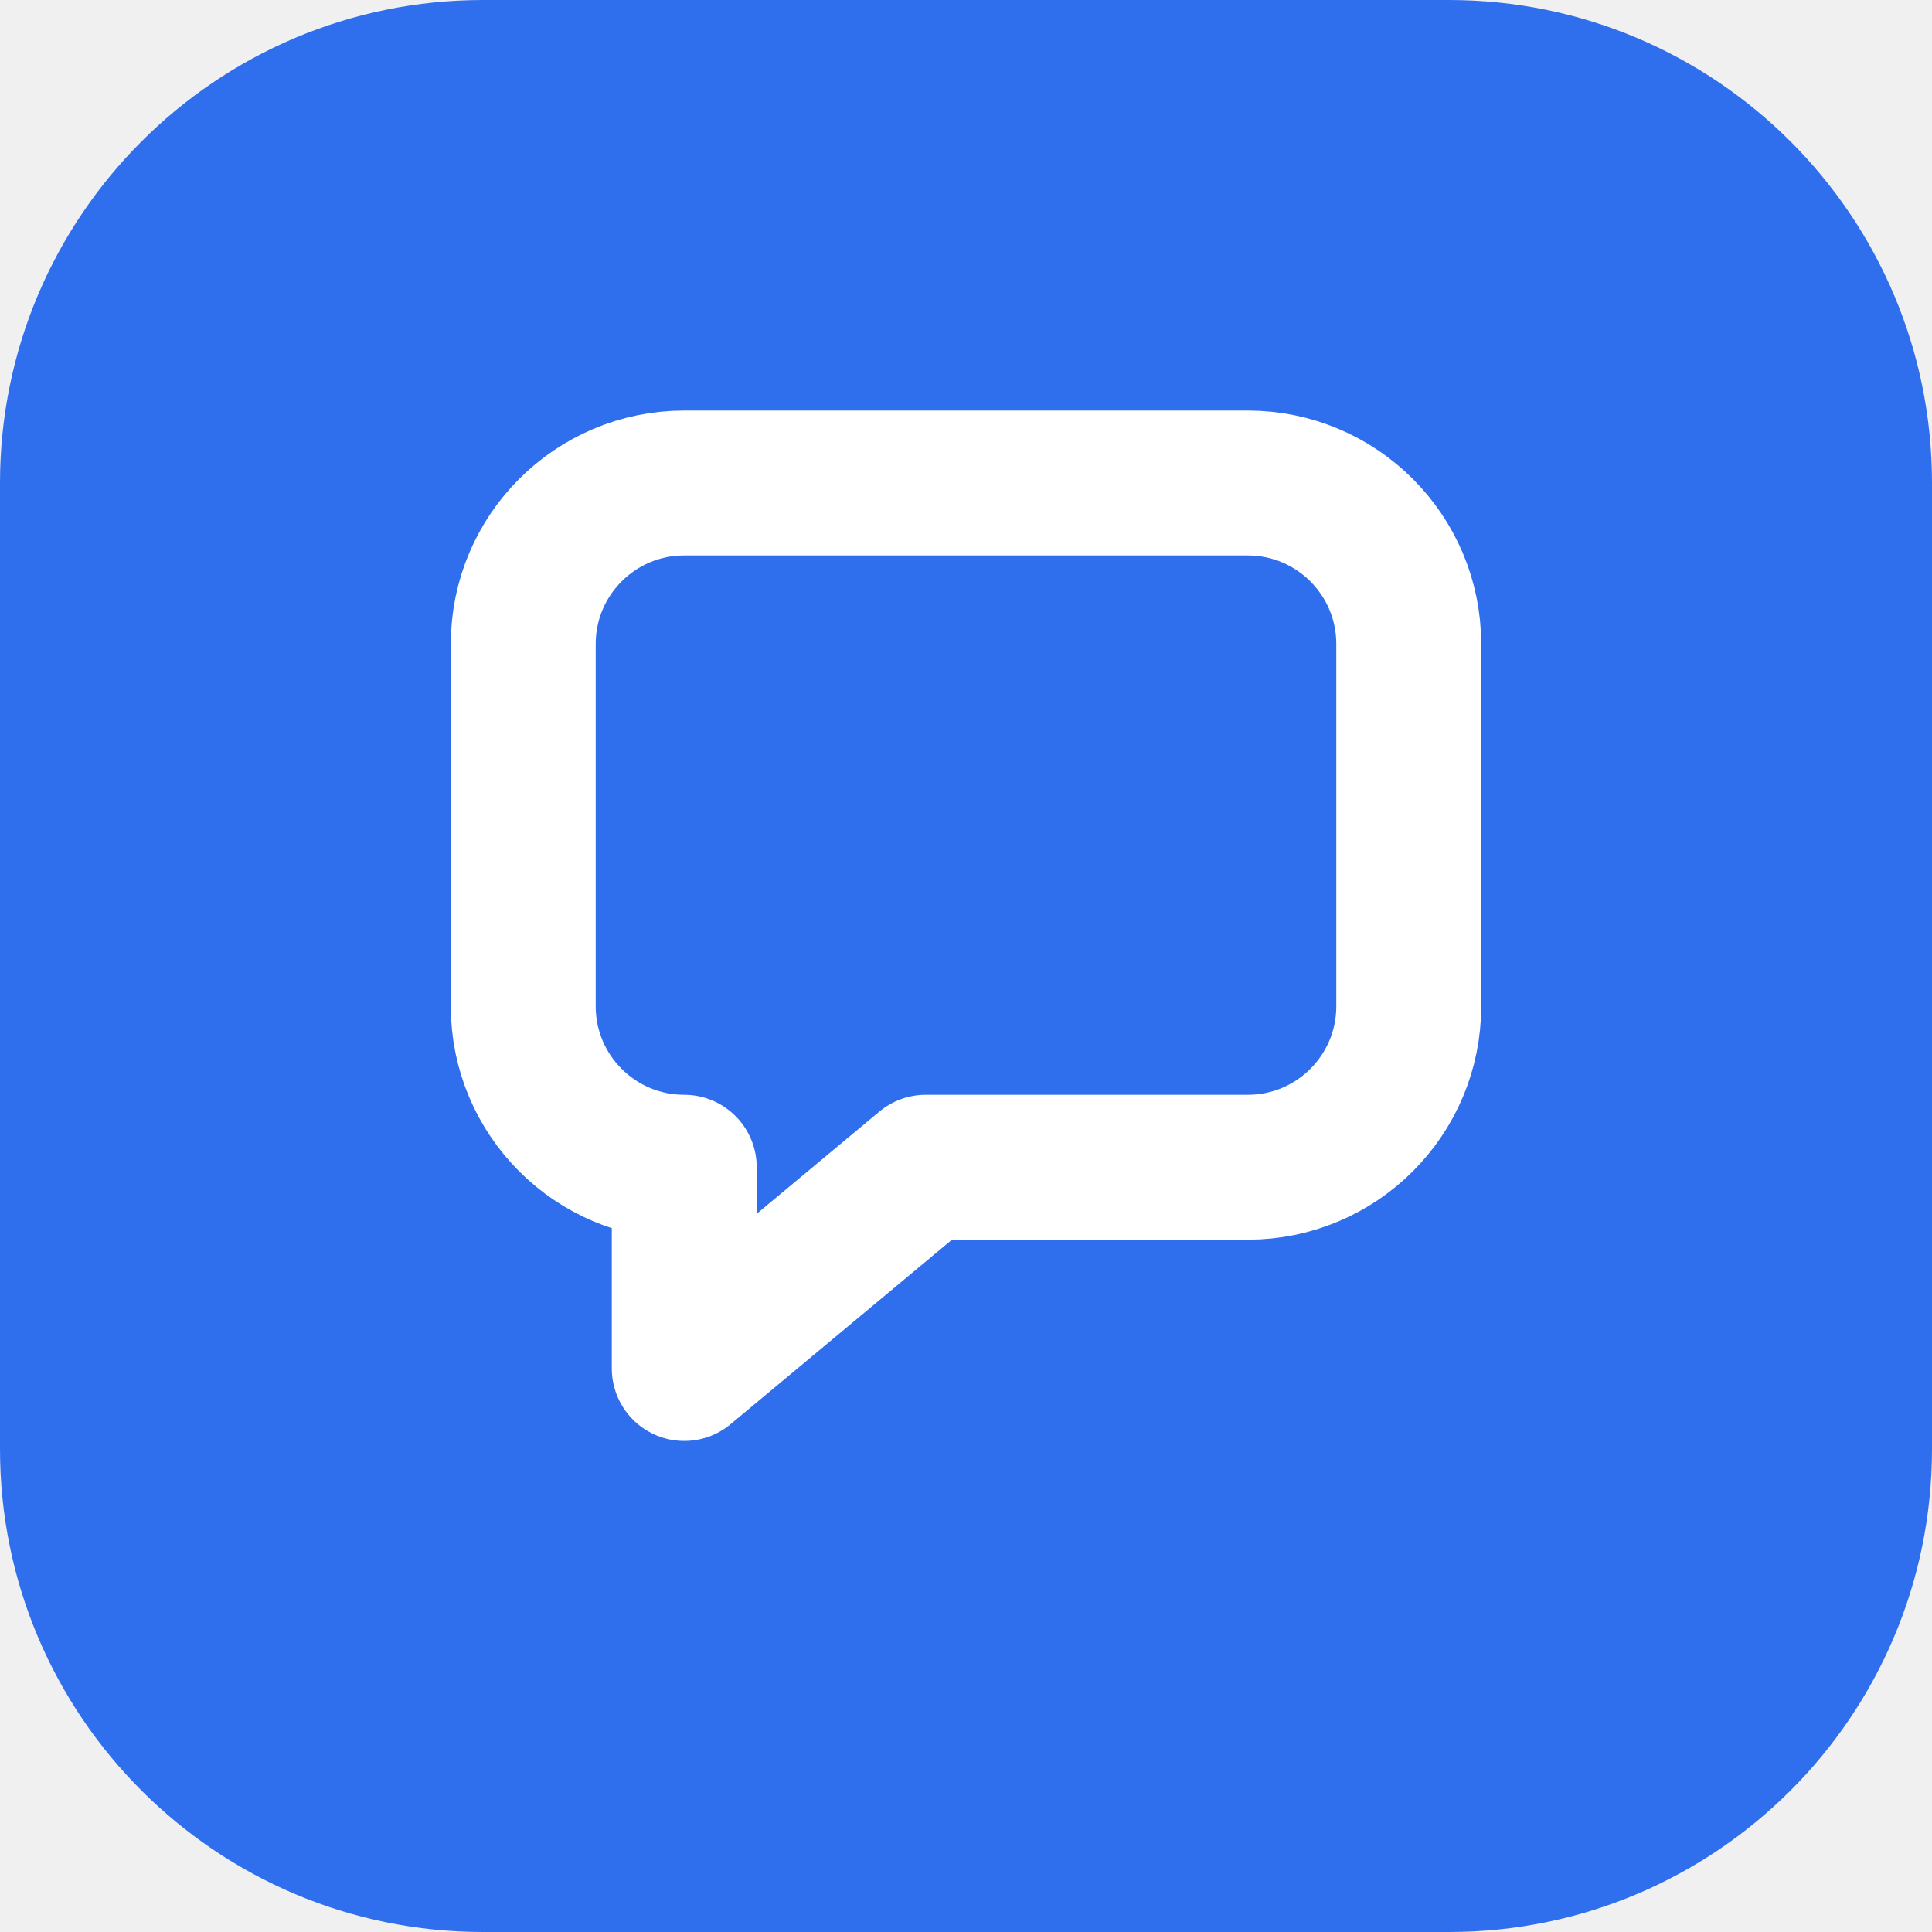
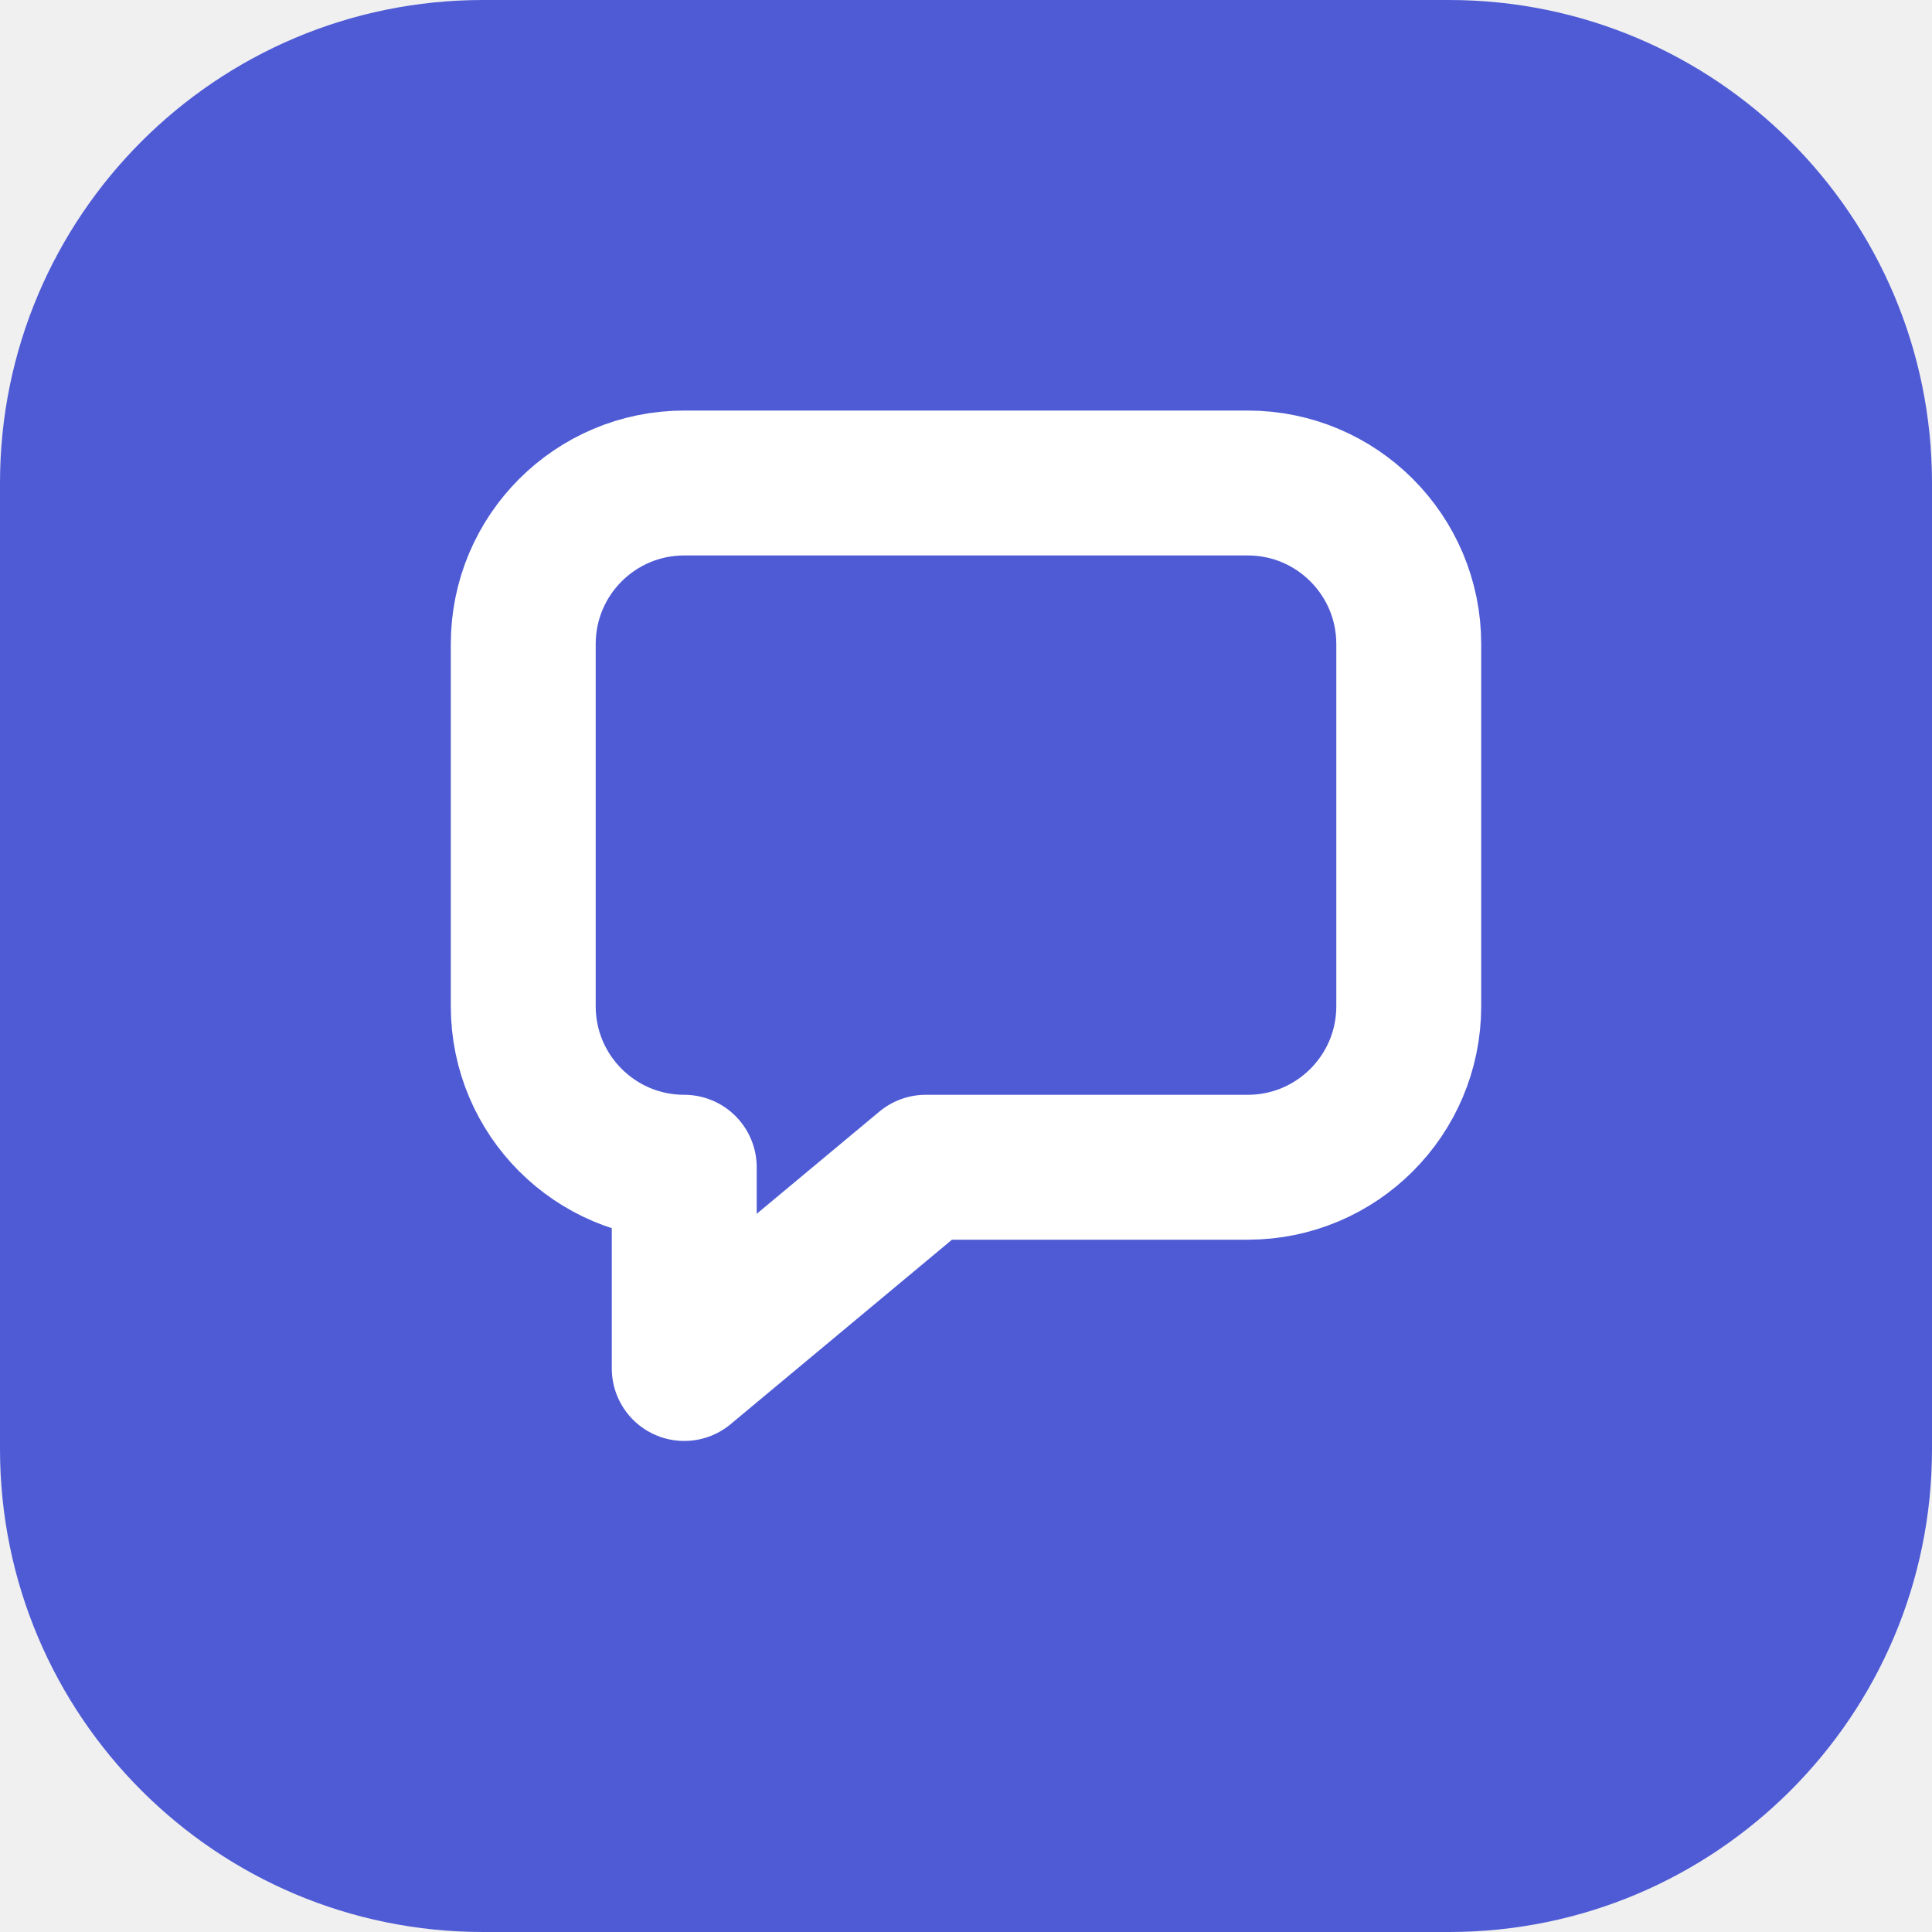
<svg xmlns="http://www.w3.org/2000/svg" viewBox="0 0 24 24">
-   <rect width="24" height="24" rx="6" fill="#2f6fed" />
+   <rect width="24" height="24" rx="6" fill="#4f5bd5" />
  <path d="M6.5 8a2 2 0 0 1 2-2h7a2 2 0 0 1 2 2v4.5a2 2 0 0 1-2 2h-4L8.5 17v-2.5a2 2 0 0 1-2-2Z" fill="none" stroke="#fff" stroke-width="1.8" stroke-linejoin="round" />
</svg>
